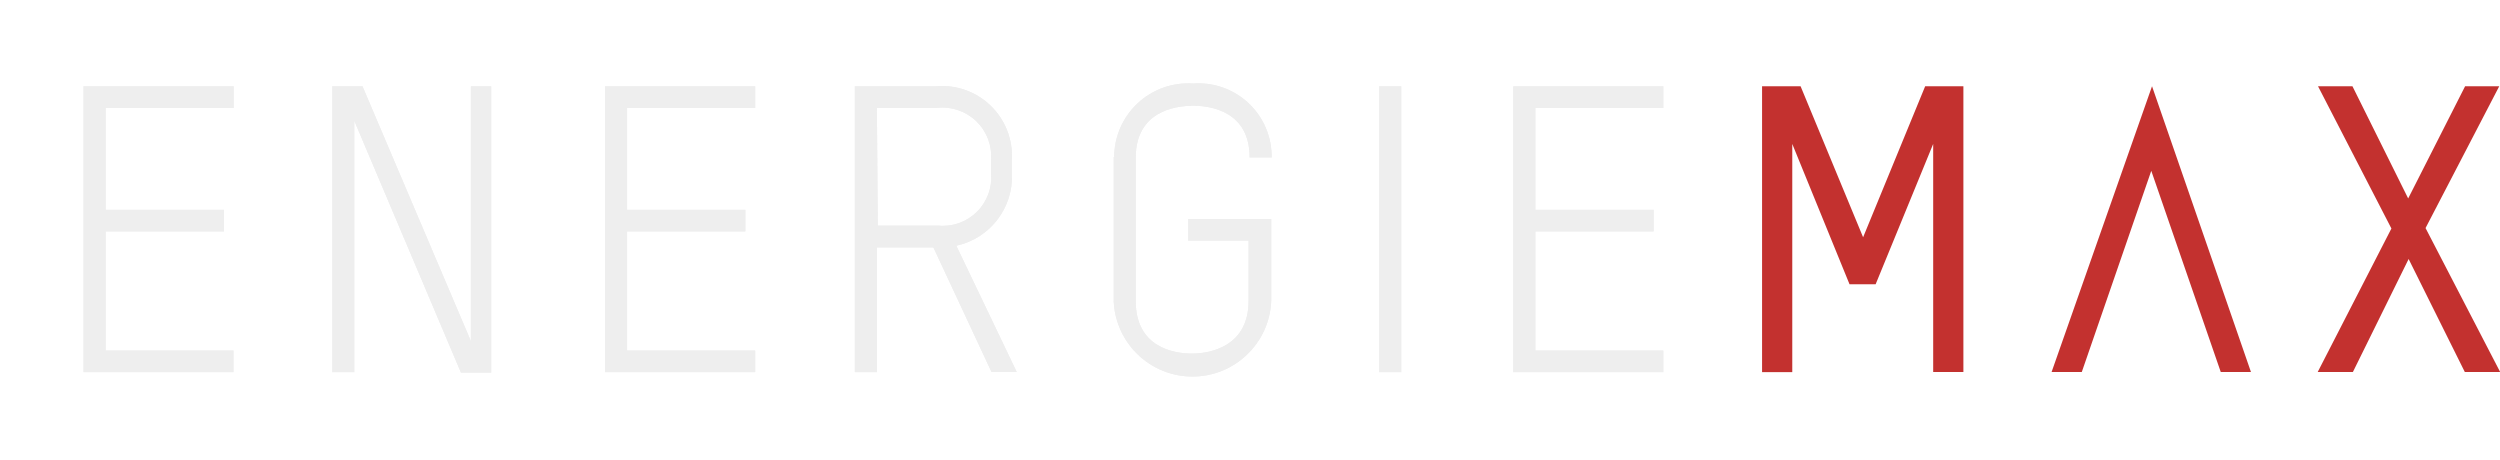
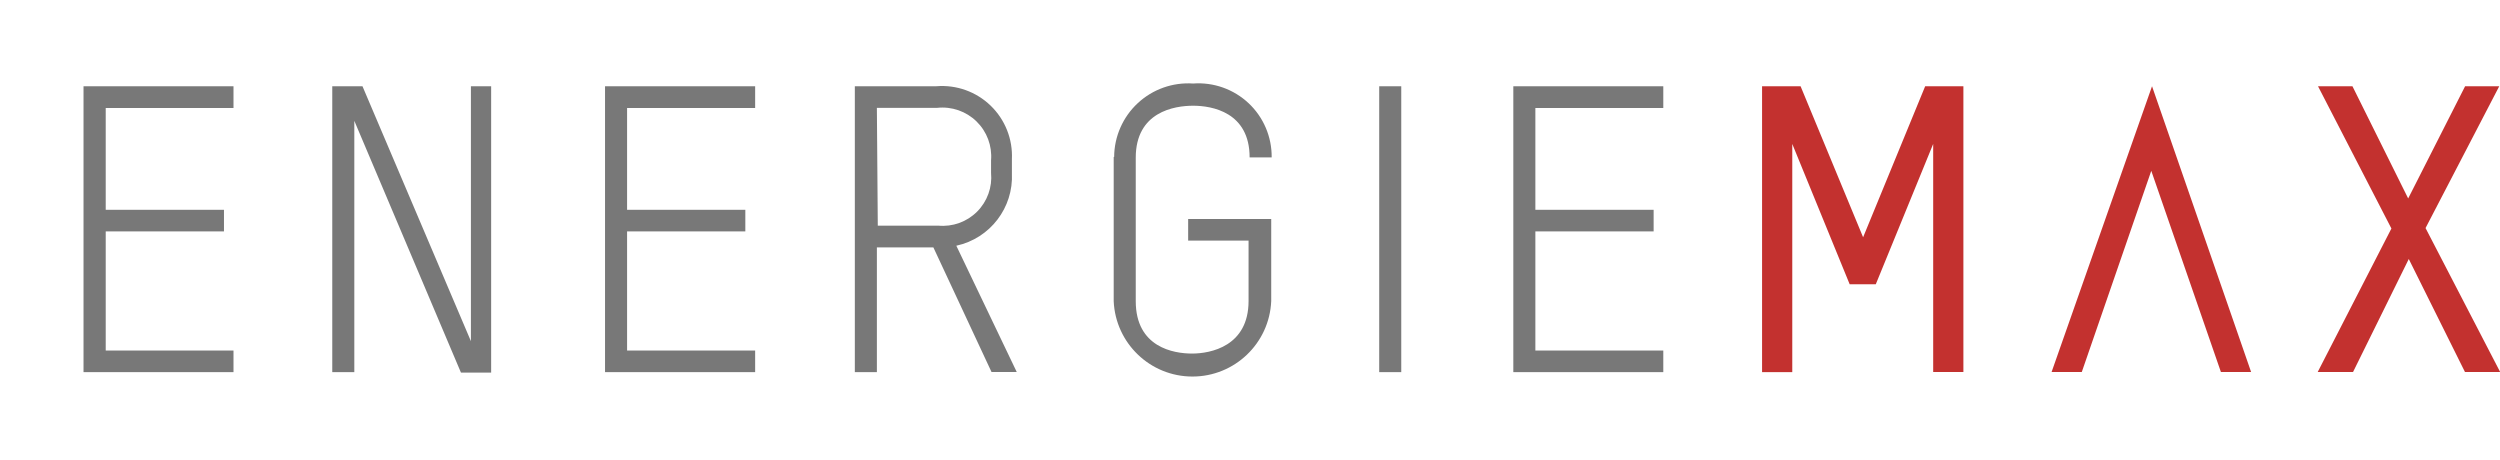
<svg xmlns="http://www.w3.org/2000/svg" viewBox="0 0 165.53 30.4">
  <defs>
-     <style>.cls-1{fill:#eee;}.cls-2{clip-path:url(#clip-path);}.cls-3{fill:#c3312f;}</style>
+     <style>.cls-1{fill:none;}.cls-2{clip-path:url(#clip-path);}.cls-3{fill:#787878;}.cls-4{fill:#c3312f;}</style>
    <clipPath id="clip-path">
-       <path class="cls-1" d="M5.53,5.71V24.64h9.93V23.21H7V15.32h7.83V13.89H7V7.15h8.47V5.71Zm25.65,0V22.59L24,5.71h-2V24.64h1.46V8l7.06,16.67h2V5.71Zm8.88,0V24.64H50V23.21H41.52V15.32h7.83V13.89H41.52V7.15H50V5.71Zm18,1.43h4a3.23,3.23,0,0,1,3.56,3.48v.82a3.21,3.21,0,0,1-3.5,3.5h-4ZM56.6,5.71V24.64h1.46V16.38h3.74l3.85,8.25h1.67l-4-8.36A4.68,4.68,0,0,0,67,11.47v-.93a4.63,4.63,0,0,0-5-4.83ZM91.32,24.64h1.46V5.71H91.32ZM100.2,5.71V24.64h9.93V23.21h-8.47V15.32h7.83V13.89h-7.83V7.15h8.47V5.71ZM73.74,10.39v9.55a5.22,5.22,0,0,0,10.43,0V14.5h-5.5v1.43h4v4c0,3-2.52,3.48-3.74,3.48S75.2,23,75.2,19.94v-9.5C75.2,7.41,77.74,7,79,7s3.74.43,3.74,3.42h1.46A4.85,4.85,0,0,0,79,5.53a4.9,4.9,0,0,0-5.23,4.86" />
+       <path class="cls-1" d="M5.53,5.71V24.64h9.93V23.21H7V15.32h7.83V13.89H7V7.15h8.46V5.71Zm25.65,0V22.59L24,5.71h-2V24.64h1.46V8l7.06,16.67h2V5.71Zm8.88,0V24.64H50V23.21H41.52V15.32h7.83V13.89H41.52V7.15H50V5.71Zm18,1.43h4a3.23,3.23,0,0,1,3.56,3.48v.82a3.21,3.21,0,0,1-3.5,3.5h-4ZM56.6,5.71V24.64h1.46V16.38h3.74l3.85,8.25h1.67l-4-8.36A4.68,4.68,0,0,0,67,11.47v-.93a4.63,4.63,0,0,0-5-4.83ZM91.32,24.64h1.46V5.71H91.32ZM100.2,5.71V24.64h9.93V23.21h-8.47V15.32h7.83V13.89h-7.83V7.15h8.47V5.71ZM73.74,10.39v9.55a5.22,5.22,0,0,0,10.43,0V14.5h-5.5v1.43h4v4c0,3-2.52,3.48-3.74,3.48S75.2,23,75.2,19.94v-9.5C75.2,7.41,77.75,7,79,7s3.74.43,3.74,3.42h1.46A4.85,4.85,0,0,0,79,5.53a4.9,4.9,0,0,0-5.23,4.86" />
    </clipPath>
  </defs>
  <g id="圖層_2" data-name="圖層 2">
    <g id="圖層_1-2" data-name="圖層 1">
-       <path class="cls-1" d="M5.53,5.71V24.64h9.93V23.21H7V15.32h7.83V13.89H7V7.15h8.47V5.71Zm25.65,0V22.59L24,5.71h-2V24.64h1.46V8l7.06,16.67h2V5.71Zm8.88,0V24.64H50V23.21H41.52V15.32h7.83V13.89H41.52V7.15H50V5.71Zm18,1.43h4a3.23,3.23,0,0,1,3.56,3.48v.82a3.21,3.21,0,0,1-3.5,3.5h-4ZM56.6,5.71V24.64h1.46V16.38h3.74l3.85,8.25h1.67l-4-8.36A4.68,4.68,0,0,0,67,11.47v-.93a4.63,4.63,0,0,0-5-4.83ZM91.32,24.64h1.46V5.71H91.32ZM100.2,5.71V24.64h9.93V23.21h-8.47V15.32h7.83V13.89h-7.83V7.15h8.47V5.71ZM73.74,10.39v9.55a5.22,5.22,0,0,0,10.43,0V14.5h-5.5v1.43h4v4c0,3-2.52,3.48-3.74,3.48S75.2,23,75.2,19.94v-9.5C75.2,7.41,77.74,7,79,7s3.74.43,3.74,3.42h1.46A4.85,4.85,0,0,0,79,5.53a4.9,4.9,0,0,0-5.23,4.86" />
      <g class="cls-2">
-         <rect class="cls-1" width="115.65" height="30.4" />
+         <rect class="cls-3" width="115.66" height="30.4" />
      </g>
-       <path class="cls-3" d="M127.47,5.71l-4.11,10-4.14-10h-2.55V24.64h2V9.53l3.79,9.29h1.73L128,9.53v15.1h2V5.71Zm8.37,18.92h2l4.6-13.32,4.6,13.32h2L142.49,5.71ZM163.22,5.71l-3.77,7.43-3.69-7.43h-2.28l4.86,9.42-4.88,9.5h2.33l3.69-7.48,3.72,7.48h2.34l-4.94-9.53,4.88-9.39Z" />
+       <path class="cls-4" d="M127.47,5.71l-4.11,10-4.14-10h-2.55V24.64h2V9.53l3.8,9.29h1.73L128,9.53v15.1h2V5.71Zm8.37,18.92h2l4.6-13.32,4.61,13.32h2L142.49,5.71ZM163.22,5.71l-3.77,7.43-3.69-7.43h-2.28l4.86,9.42-4.88,9.5h2.34l3.69-7.48,3.72,7.48h2.33l-4.94-9.53,4.88-9.39Z" />
    </g>
  </g>
</svg>
